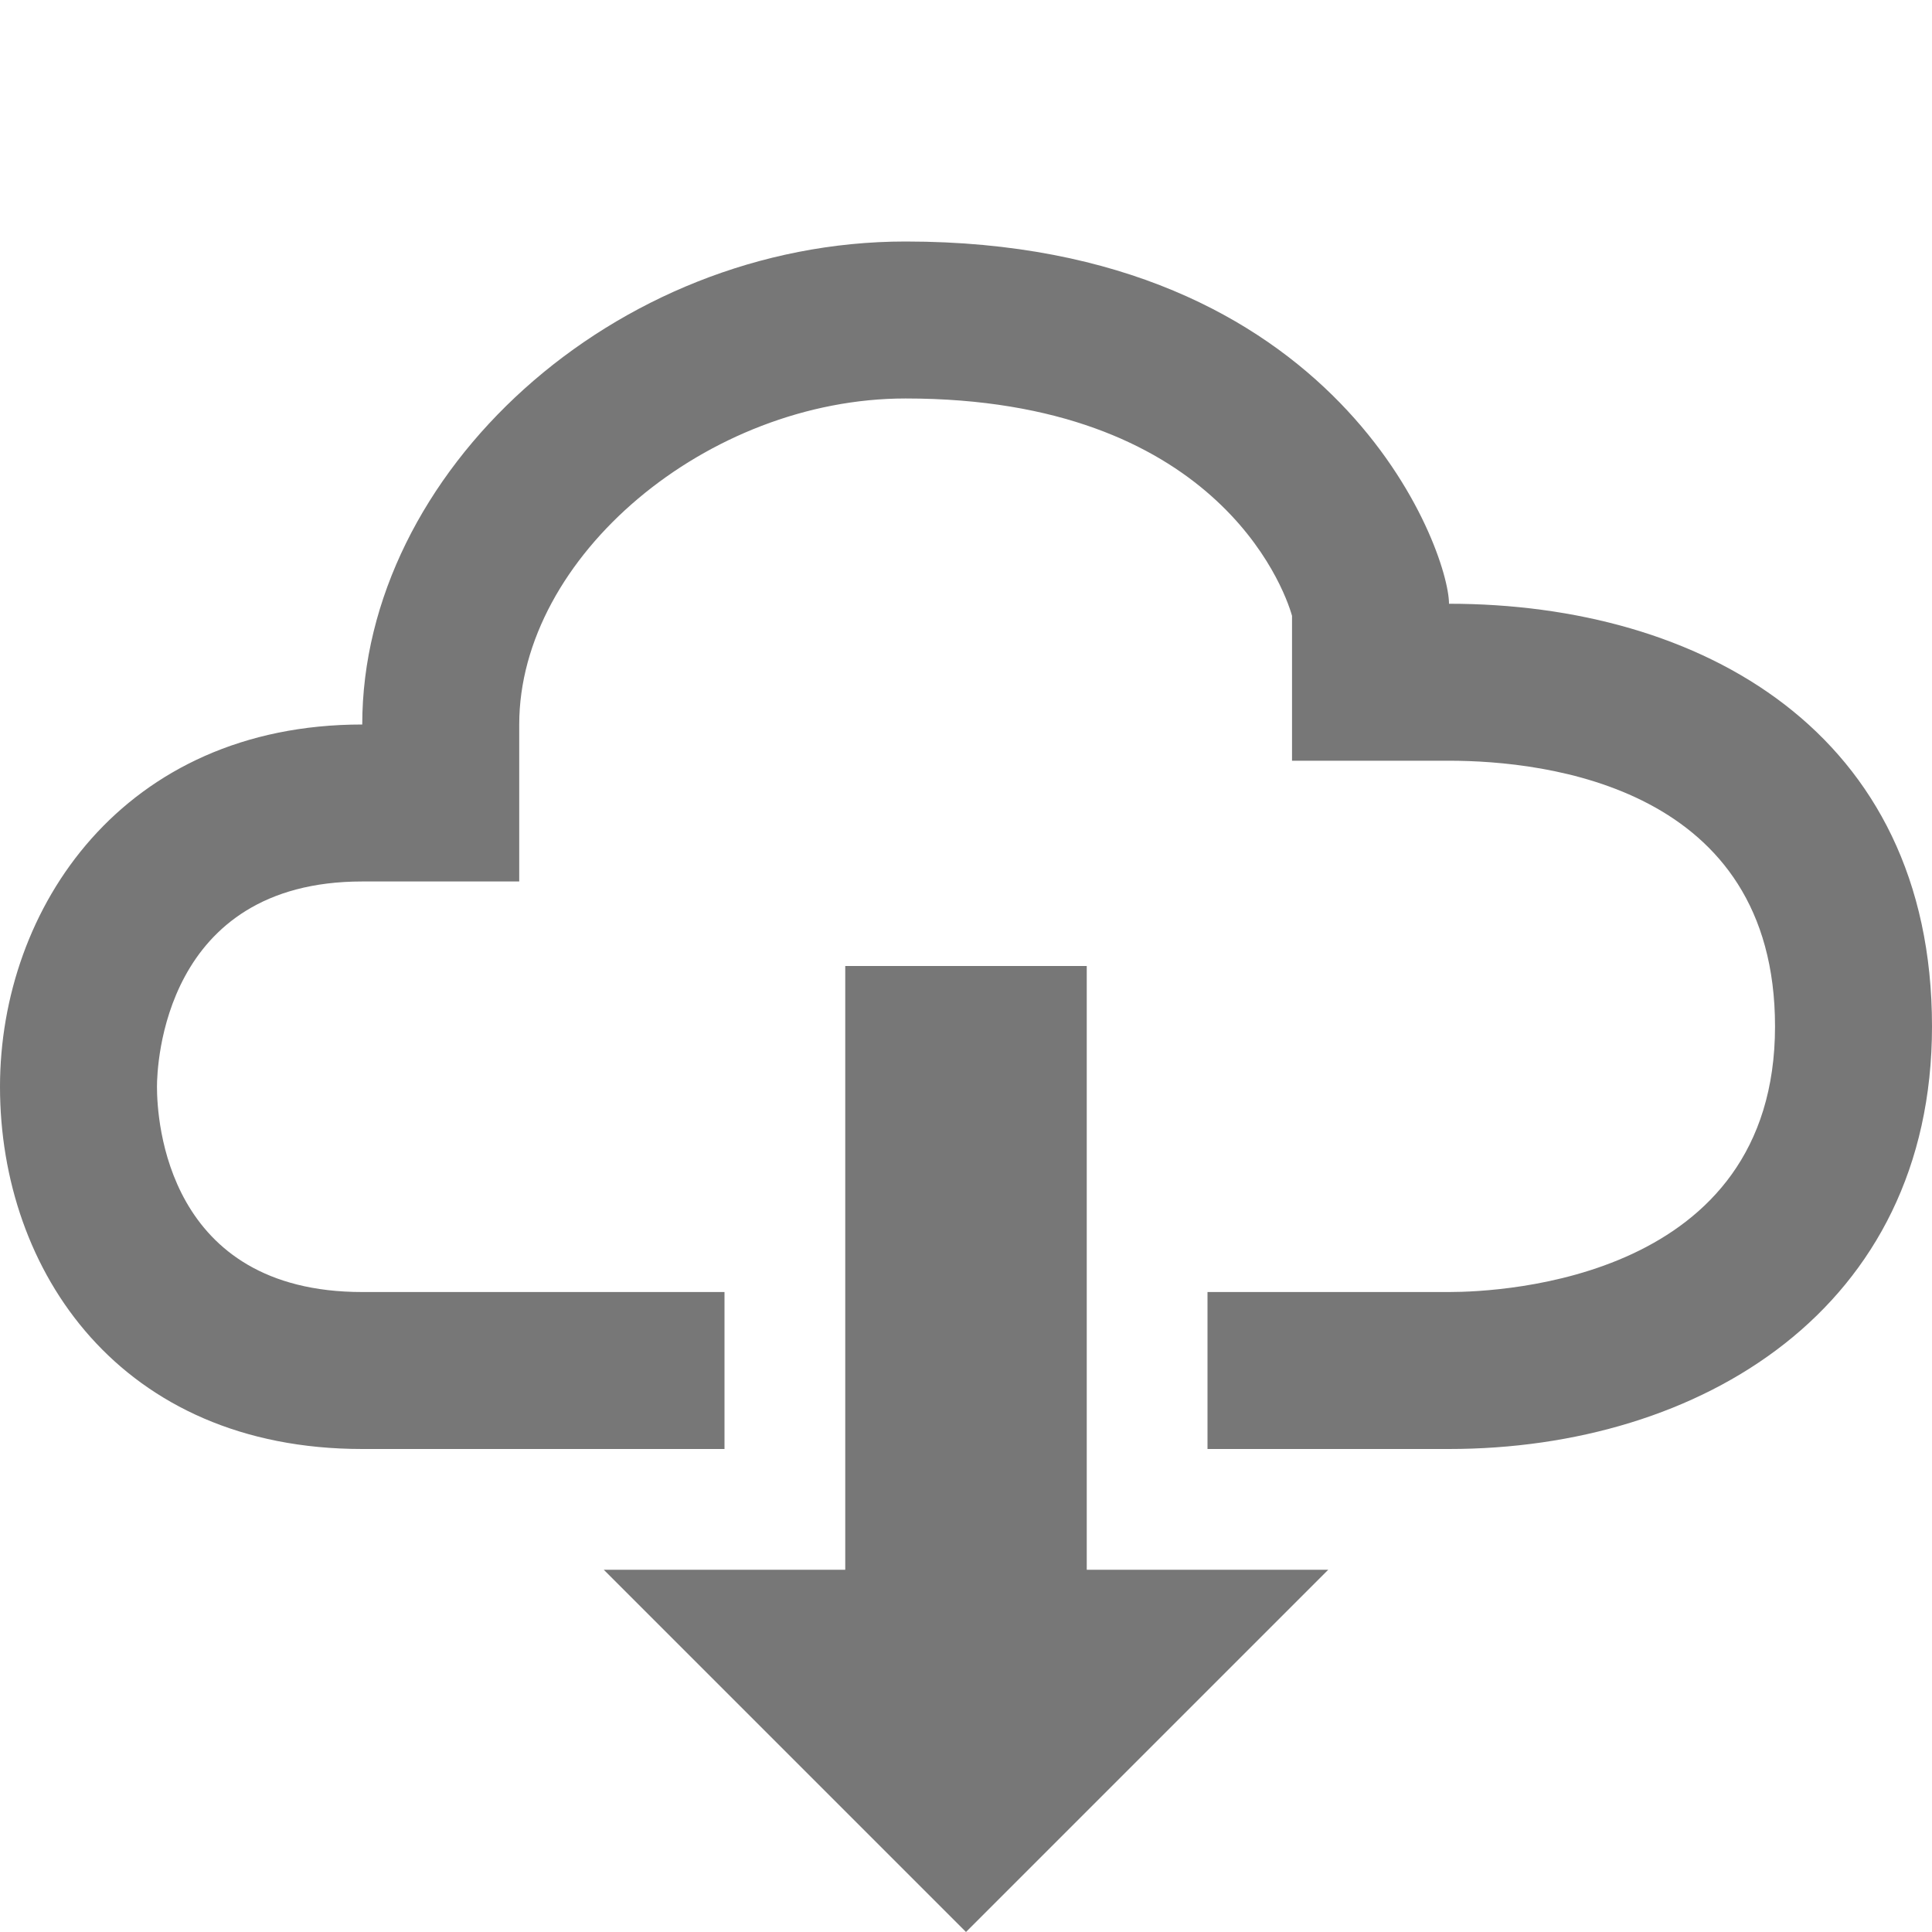
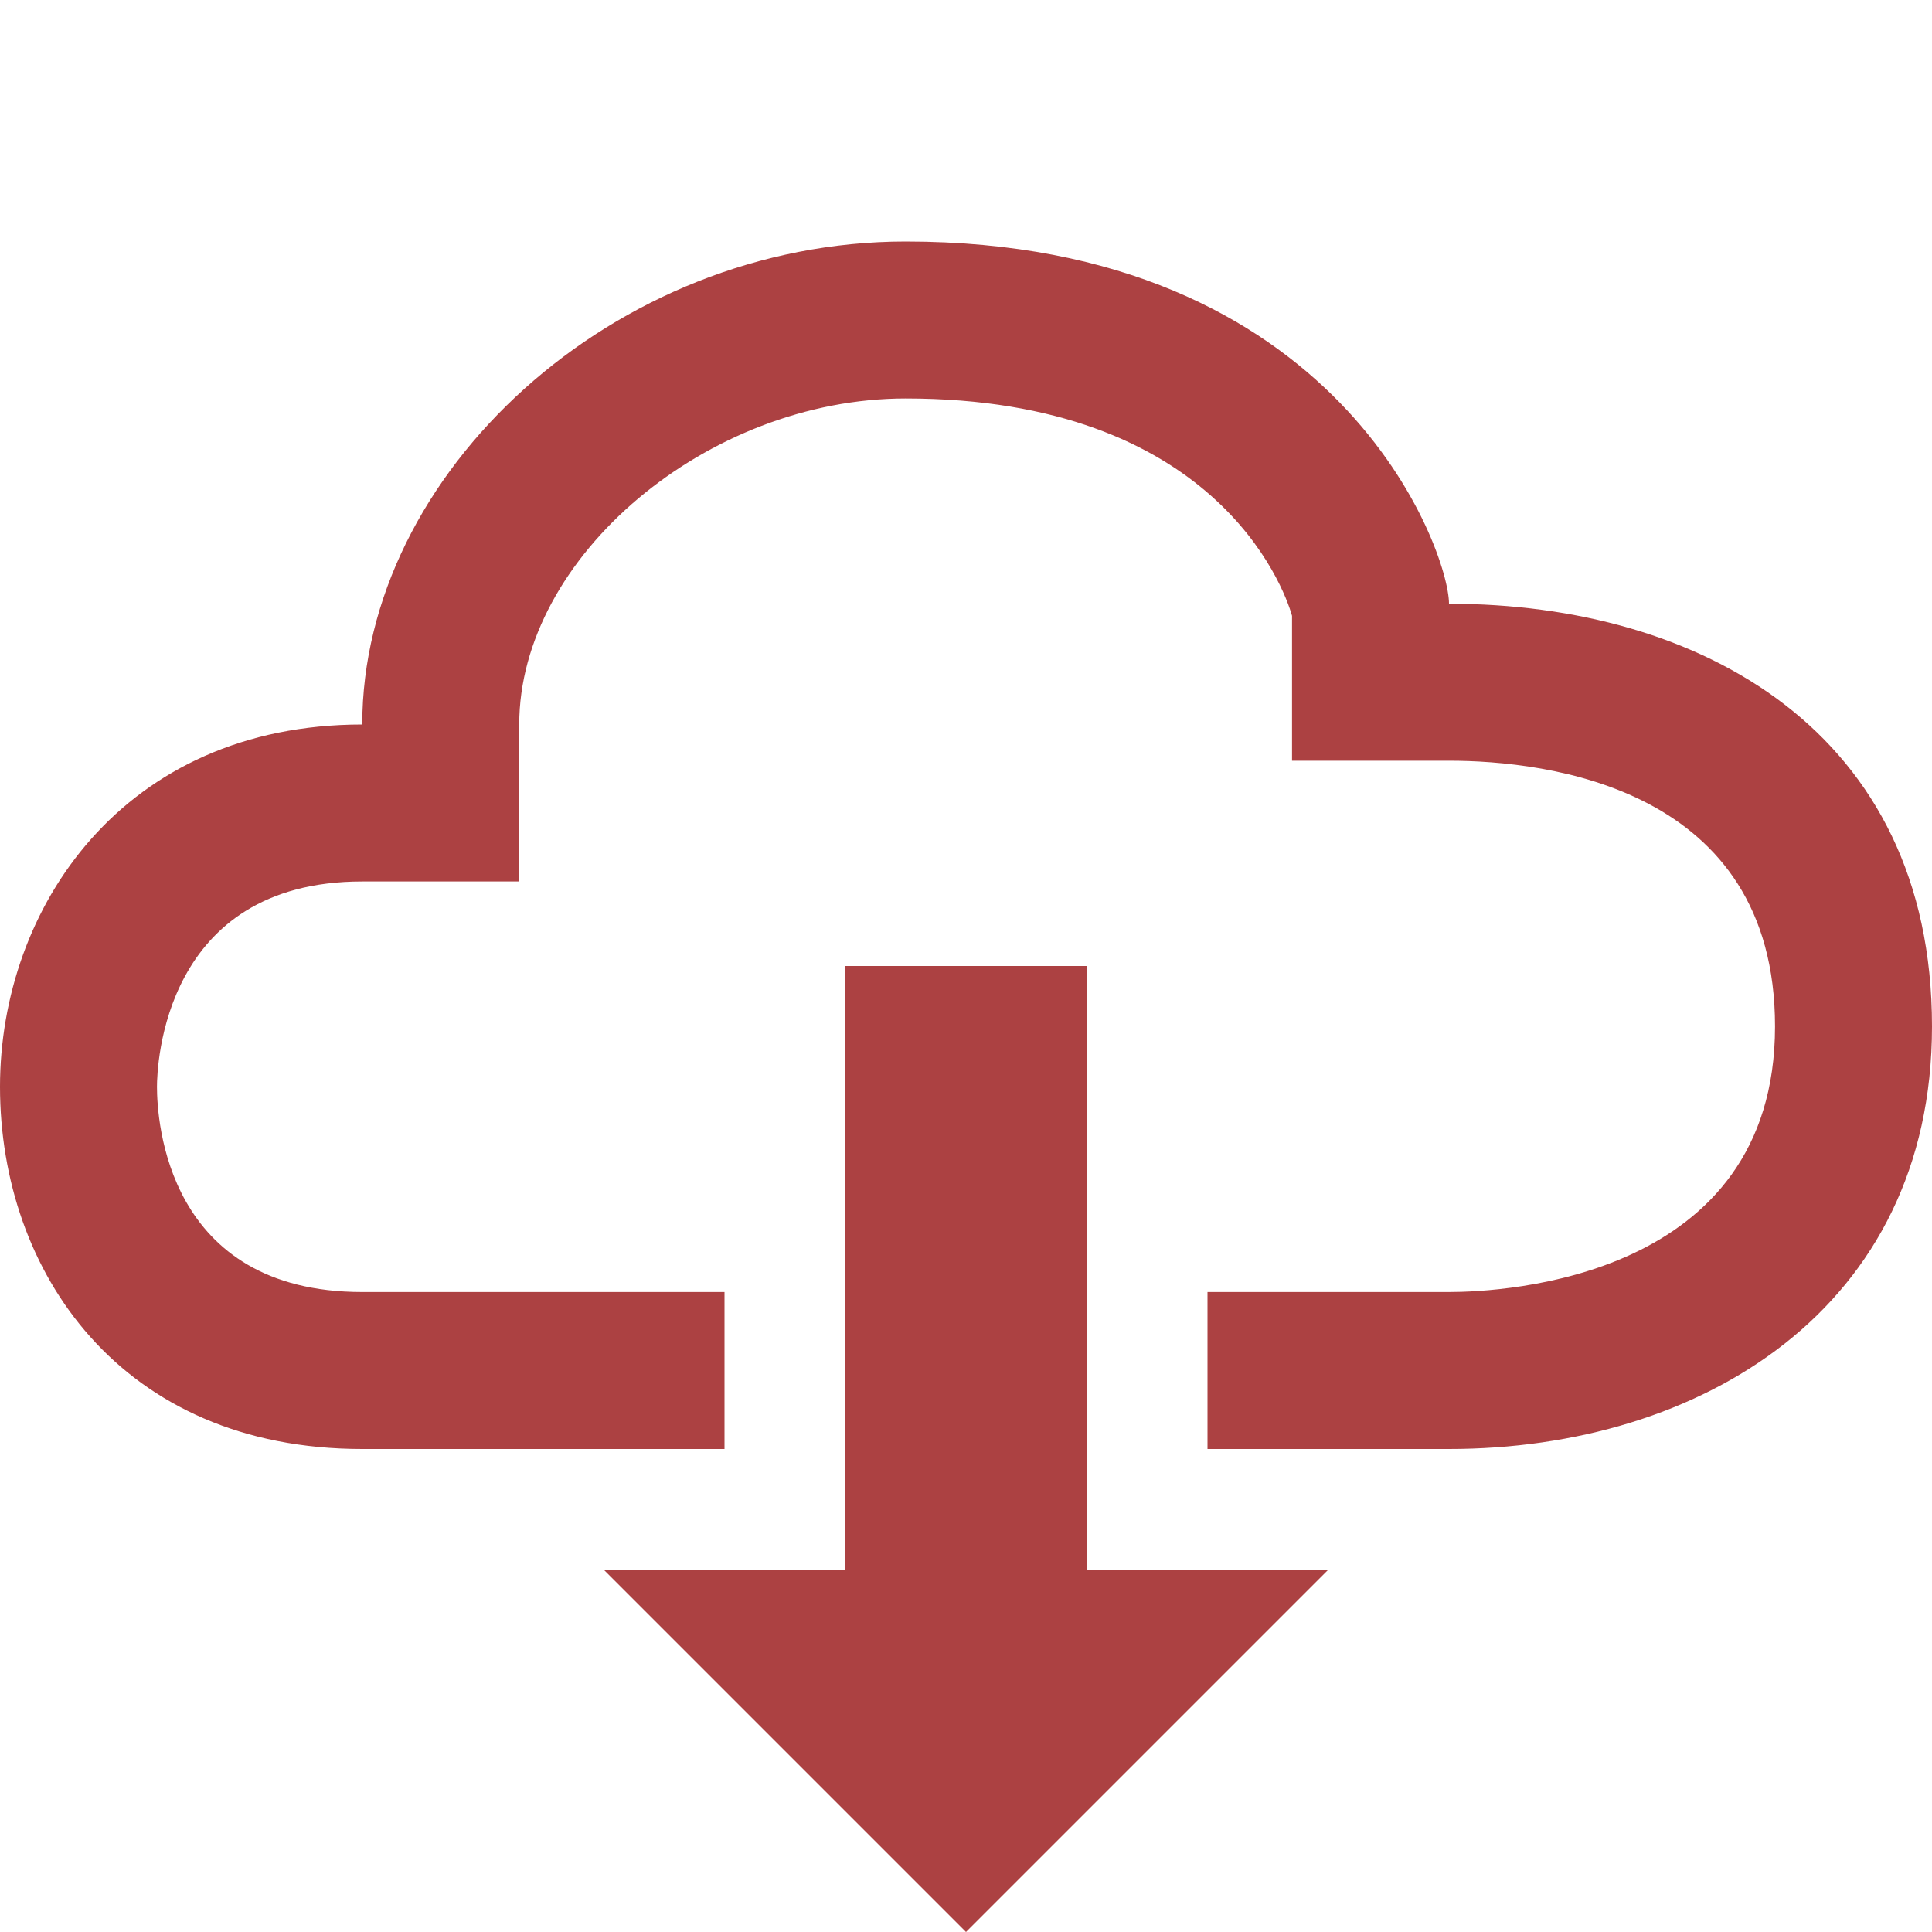
- <svg xmlns="http://www.w3.org/2000/svg" style="fill: #777" height="16" width="16">
+ <svg xmlns="http://www.w3.org/2000/svg" style="fill: #AC4142" height="16" width="16">
  <path d="M9 13h2l-3 3-3-3h2V8h2v5z m3-8c0-0.44-0.91-3-4.5-3-2.42 0-4.5 1.92-4.5 4C1.02 6 0 7.52 0 9c0 1.53 1 3 3 3 0.44 0 2.66 0 3 0v-1.3H3C1.38 10.7 1.3 9.28 1.3 9c0-0.17 0.05-1.7 1.7-1.7h1.3v-1.3c0-1.39 1.56-2.7 3.2-2.7 2.55 0 3.13 1.55 3.2 1.8v1.2h1.3c0.81 0 2.7 0.22 2.7 2.2 0 2.09-2.25 2.2-2.7 2.2H10v1.3c0.38 0 1.98 0 2 0 2.08 0 4-1.16 4-3.5 0-2.44-1.92-3.5-4-3.5z" />
</svg>
